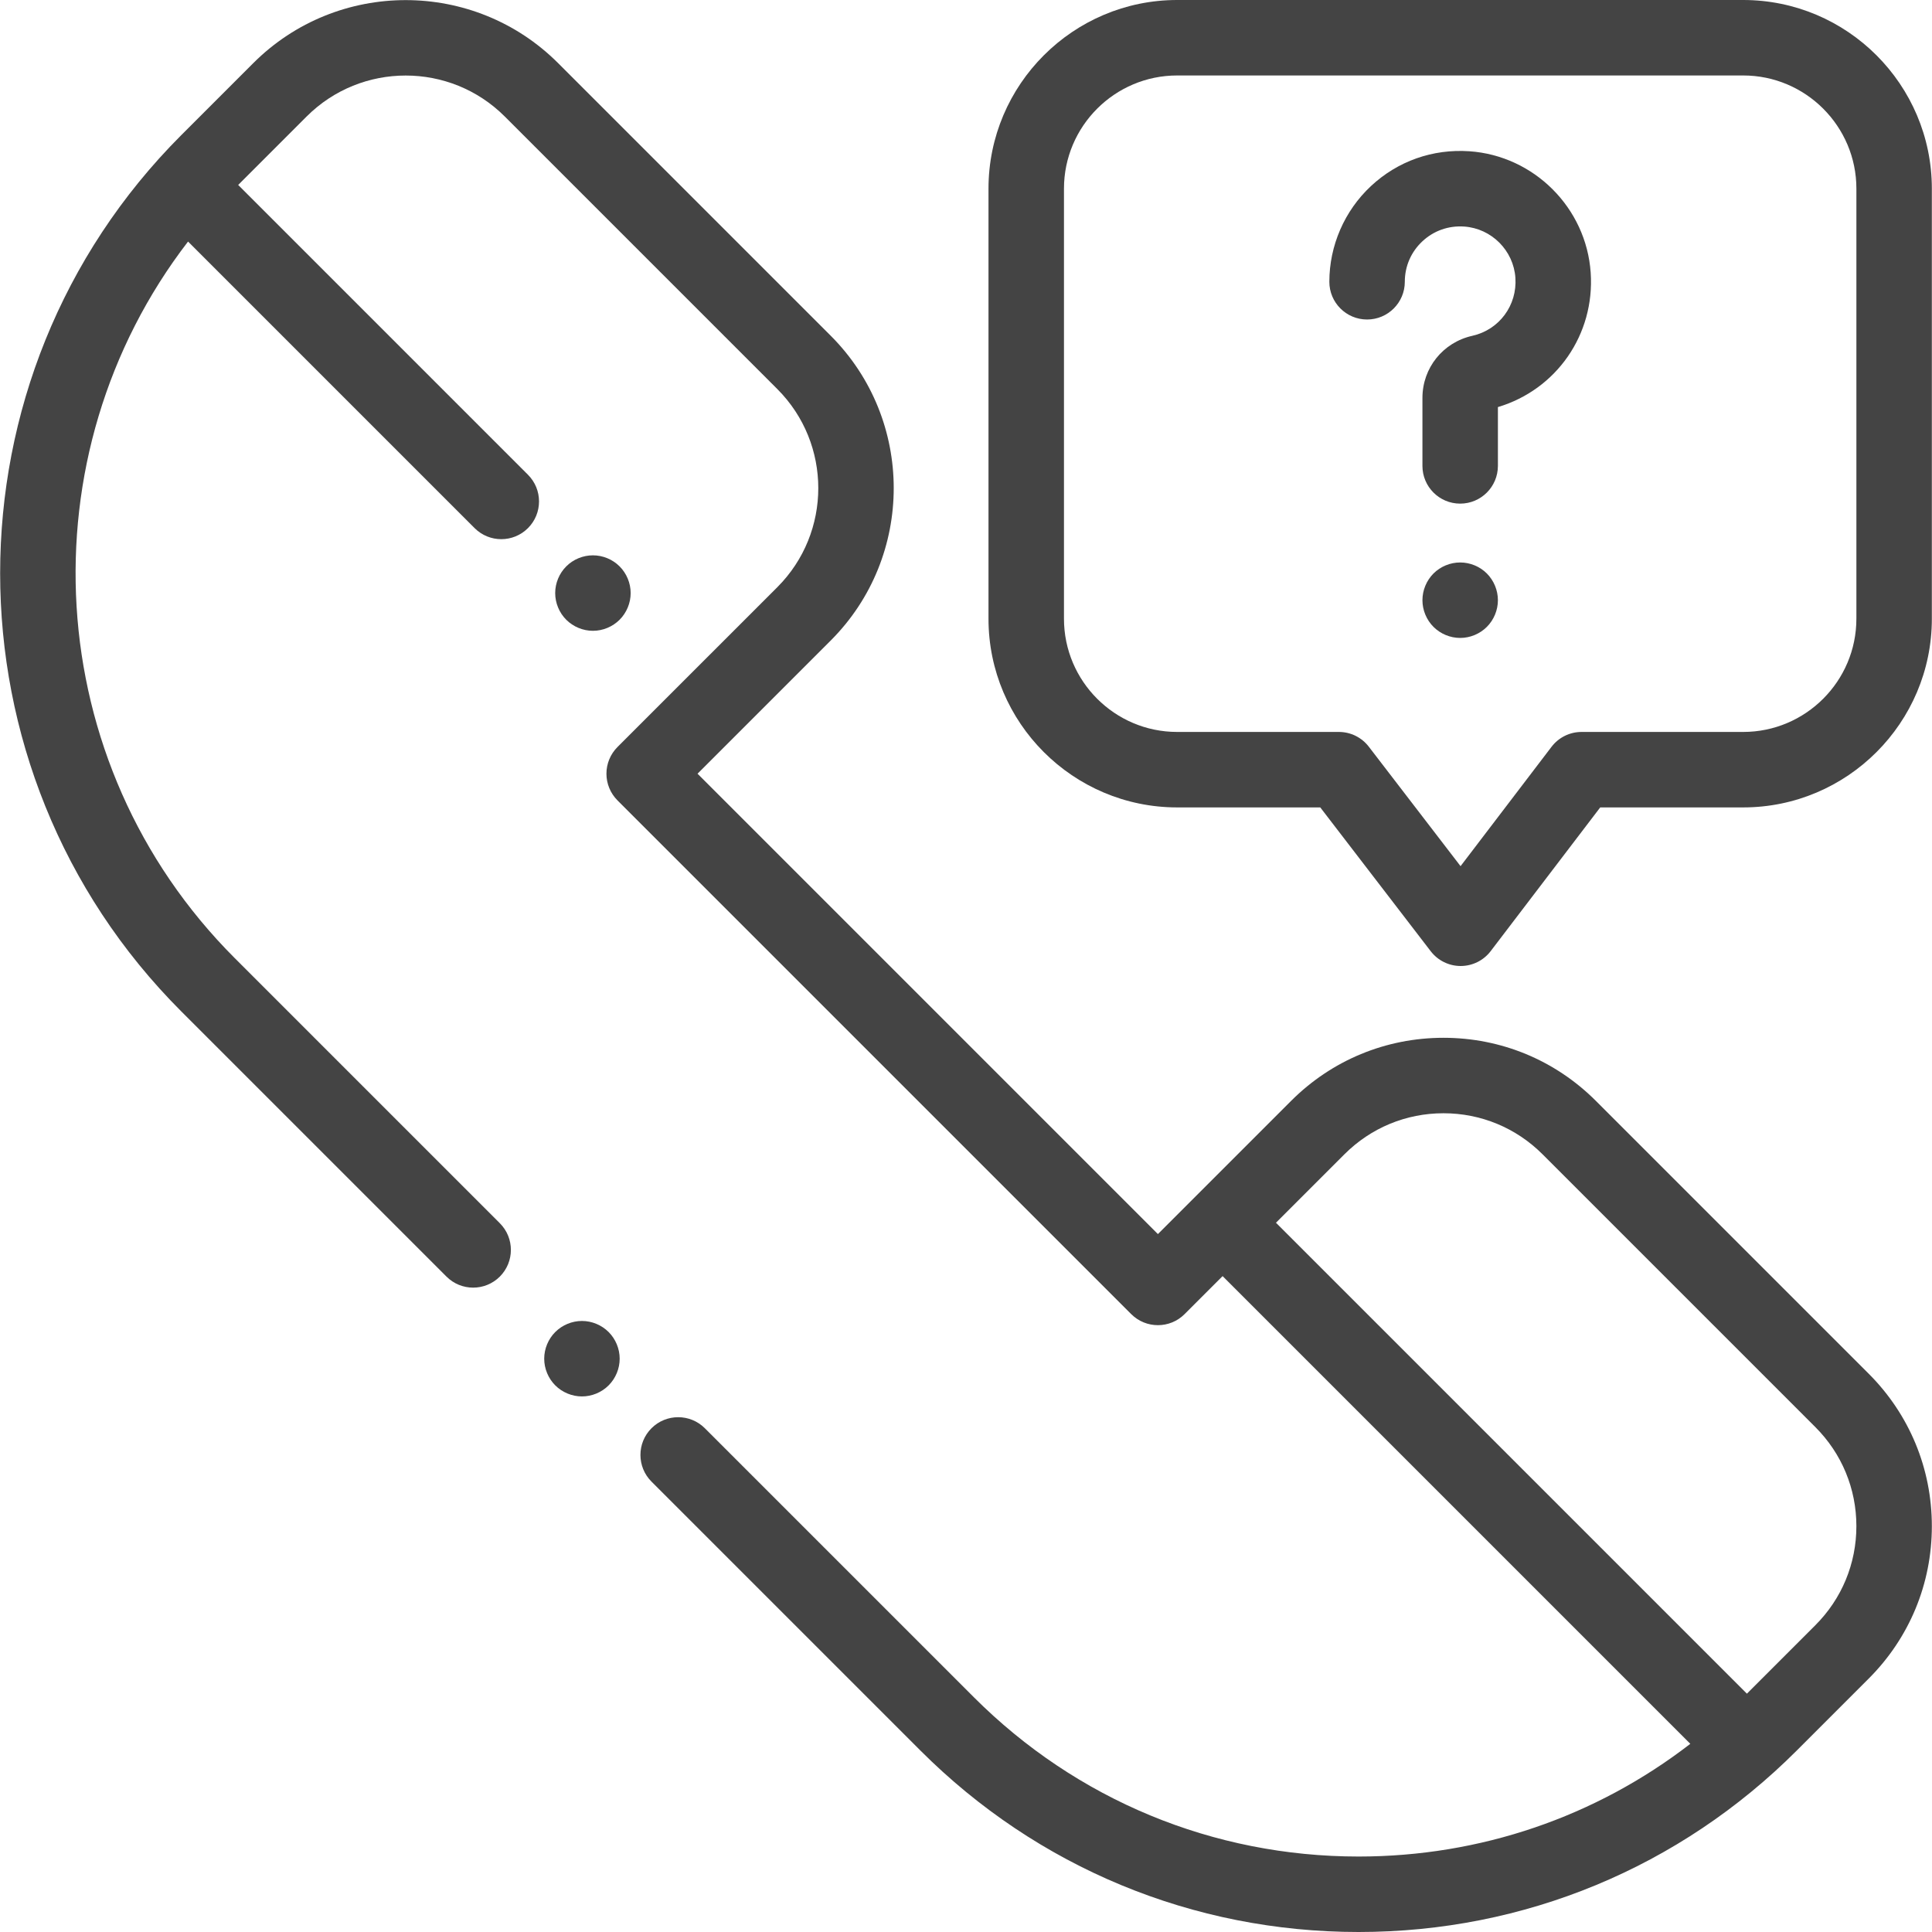
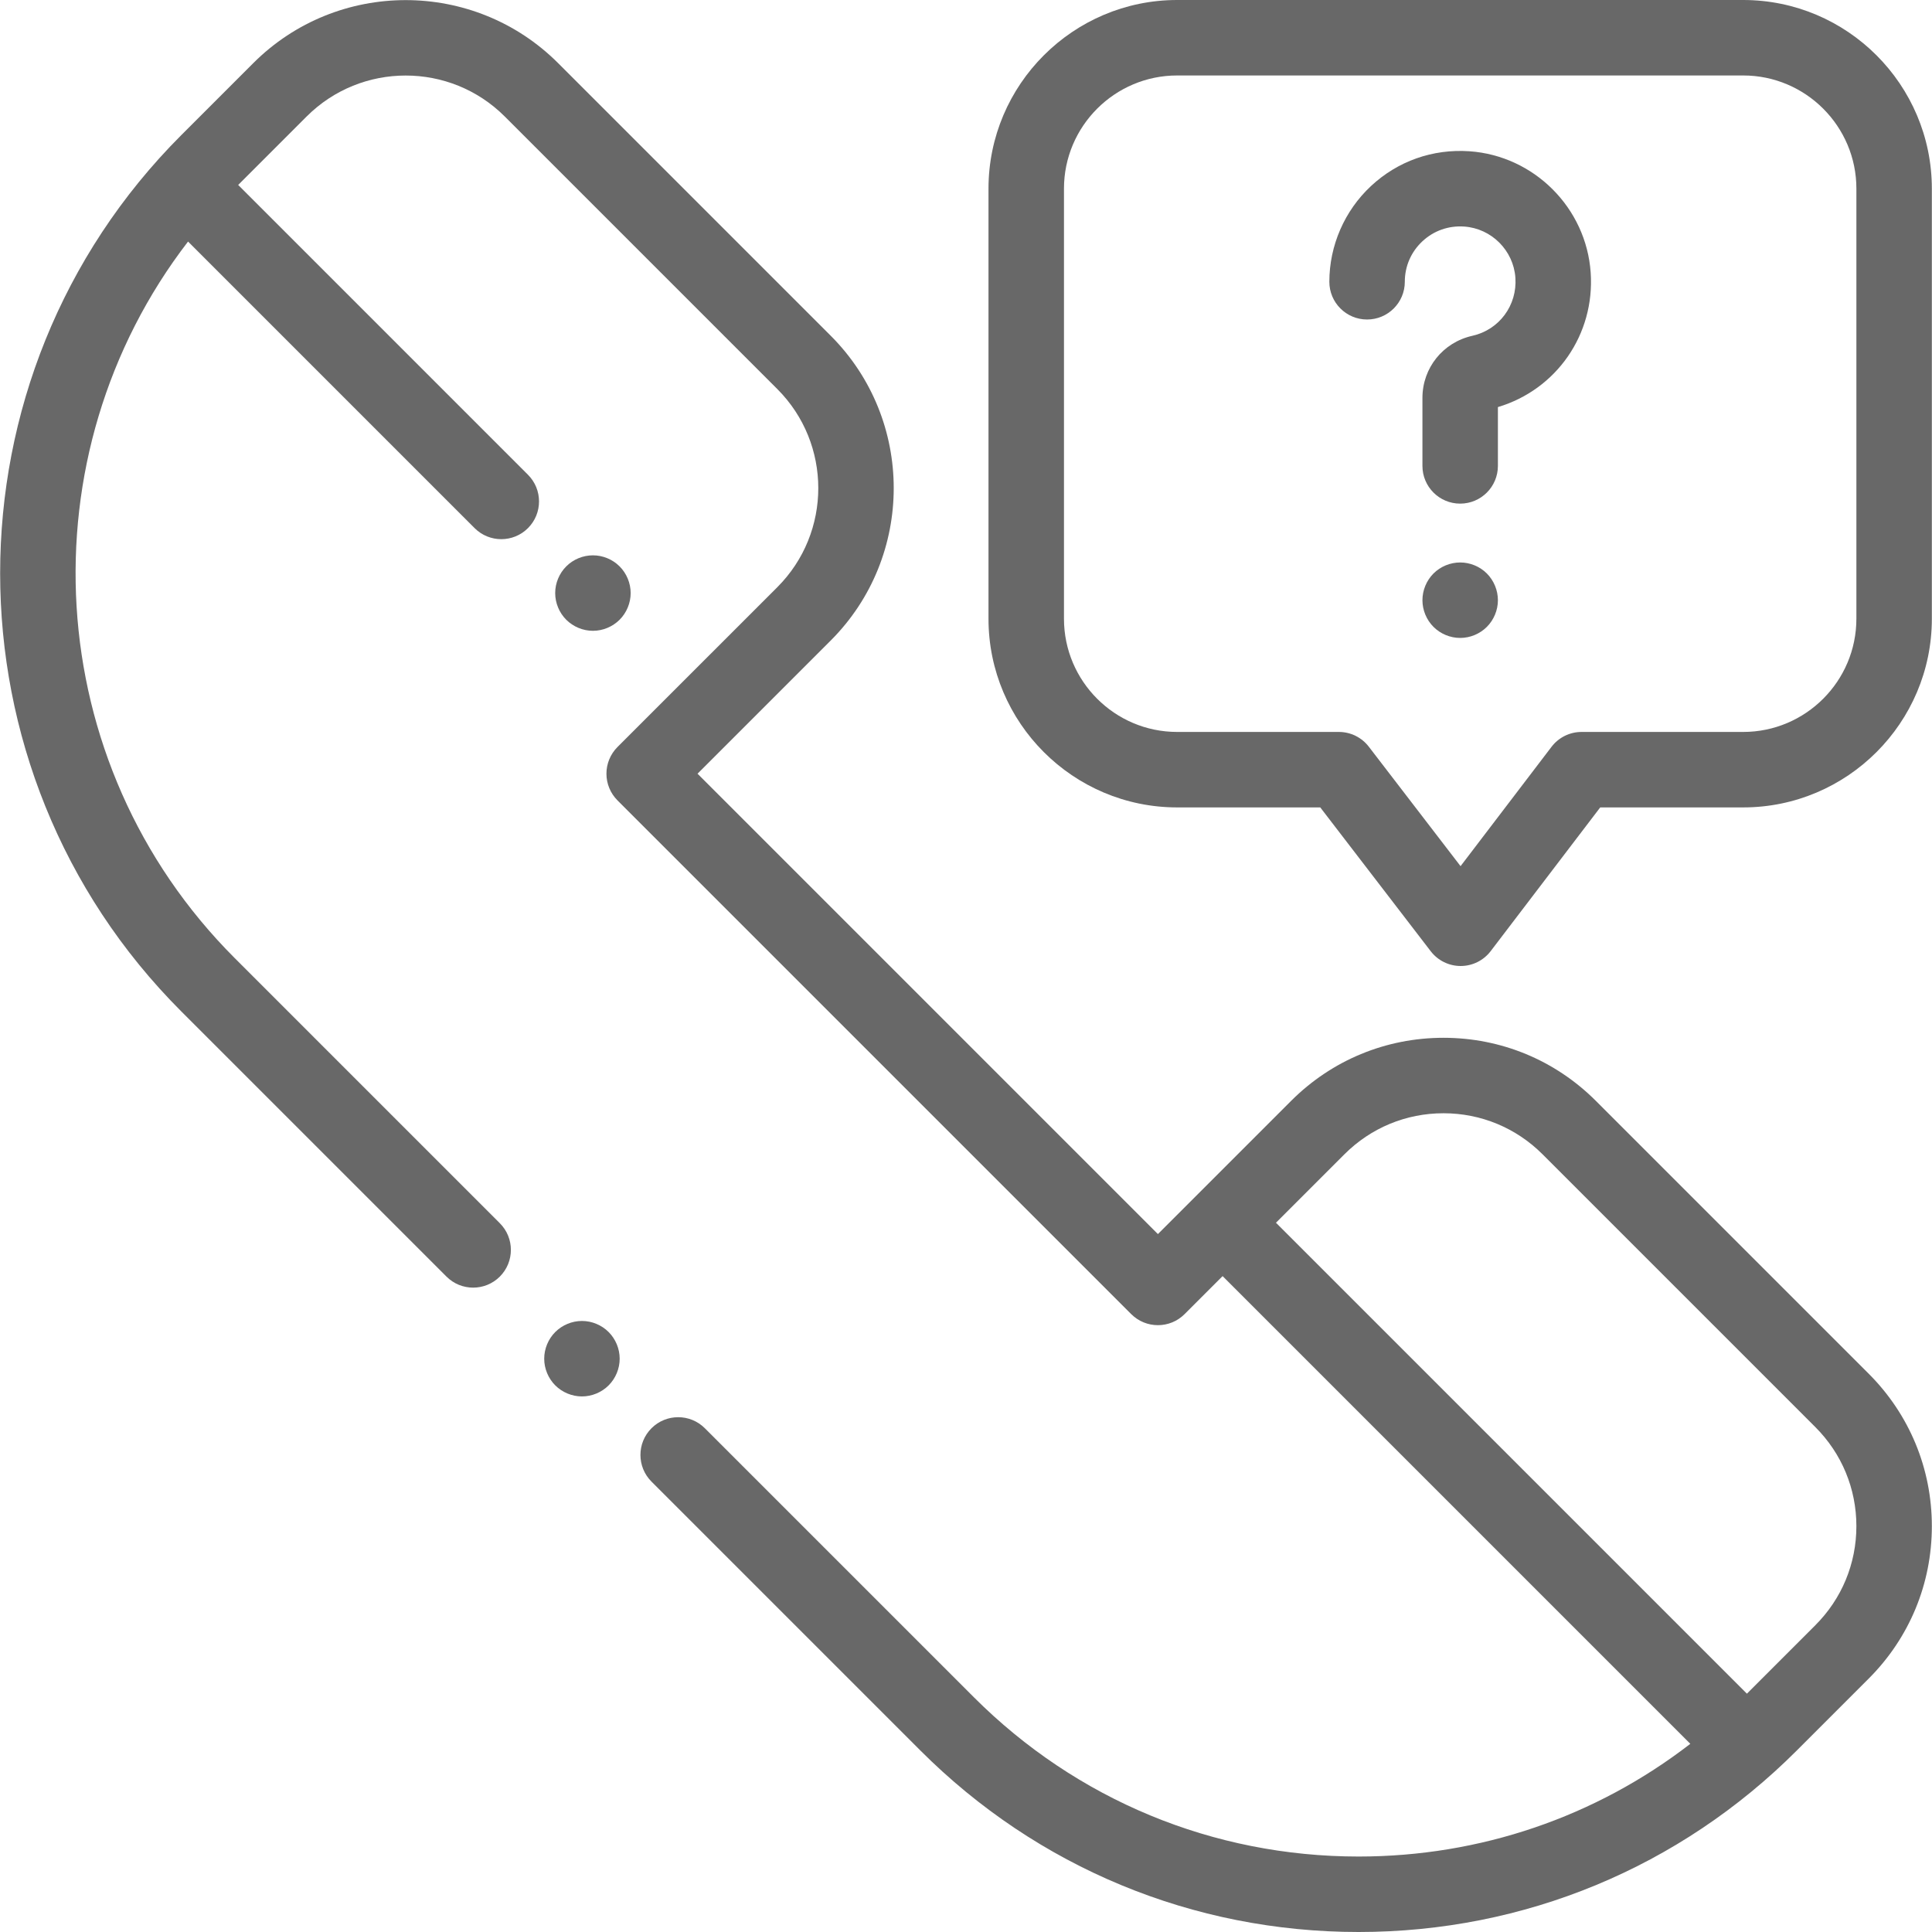
<svg xmlns="http://www.w3.org/2000/svg" version="1.1" id="Capa_1" x="0px" y="0px" viewBox="0 0 512 512" style="enable-background:new 0 0 512 512;" xml:space="preserve">
  <g>
    <g>
-       <path d="M161.291,353c-1.86-1.86-4.44-2.931-7.07-2.931s-5.21,1.07-7.07,2.931c-1.86,1.859-2.93,4.439-2.93,7.069    c0,2.631,1.07,5.211,2.93,7.07c1.86,1.86,4.44,2.93,7.07,2.93s5.21-1.069,7.07-2.93c1.86-1.859,2.93-4.439,2.93-7.07    C164.221,357.439,163.151,354.859,161.291,353z" fill="#444444" />
+       <path d="M161.291,353c-1.86-1.86-4.44-2.931-7.07-2.931s-5.21,1.07-7.07,2.931c-1.86,1.859-2.93,4.439-2.93,7.069    c0,2.631,1.07,5.211,2.93,7.07c1.86,1.86,4.44,2.93,7.07,2.93s5.21-1.069,7.07-2.93c1.86-1.859,2.93-4.439,2.93-7.07    C164.221,357.439,163.151,354.859,161.291,353z" fill="#686868" />
    </g>
  </g>
  <g>
    <g>
-       <path d="M495.229,364.052l-72.295-72.295c-10.79-10.79-25.135-16.732-40.395-16.732c-15.26,0-29.604,5.942-40.394,16.732    l-25.211,25.21c-0.001,0.001-0.002,0.002-0.003,0.003s-0.002,0.002-0.003,0.003l-10.071,10.07L184.854,205.04l35.287-35.286    c22.273-22.274,22.273-58.516,0-80.79l-72.233-72.232c-22.273-22.271-58.515-22.271-80.789,0L48.066,35.784    c-64.037,64.038-64.037,168.235,0,232.273l70.252,70.252c3.905,3.904,10.237,3.904,14.143,0c3.905-3.905,3.905-10.237,0-14.143    l-70.252-70.252C10.453,202.159,6.33,120.534,49.835,64.015l75.941,75.942c1.953,1.952,4.512,2.929,7.071,2.929    c2.559,0,5.119-0.977,7.071-2.929c3.905-3.905,3.906-10.237,0-14.143L63.12,49.015l18.141-18.141    c14.476-14.474,38.029-14.476,52.505,0l72.232,72.232c14.476,14.476,14.476,38.029,0,52.505l-42.358,42.357    c-1.875,1.876-2.929,4.419-2.929,7.071s1.054,5.195,2.929,7.071l136.146,136.146c3.906,3.906,10.238,3.905,14.142,0l10.074-10.073    l123.95,123.95C422.861,481.501,392.259,492,360.04,492c-38.528,0-74.75-15.004-101.994-42.248L186.794,378.5    c-3.904-3.904-10.237-3.904-14.142,0c-3.905,3.905-3.905,10.237,0,14.143l71.252,71.252C274.925,494.916,316.17,512,360.04,512    c43.871,0,85.116-17.084,116.137-48.105l19.052-19.053c10.79-10.789,16.732-25.135,16.732-40.395    C511.961,389.188,506.019,374.843,495.229,364.052z M481.087,430.699l-18.142,18.142l-124.8-124.8l18.142-18.142    c7.012-7.013,16.335-10.875,26.252-10.875c9.917,0,19.24,3.862,26.252,10.875l72.295,72.296    c7.013,7.012,10.875,16.336,10.875,26.252C491.961,414.364,488.1,423.688,481.087,430.699z" fill="#444444" />
+       <path d="M495.229,364.052l-72.295-72.295c-10.79-10.79-25.135-16.732-40.395-16.732c-15.26,0-29.604,5.942-40.394,16.732    l-25.211,25.21c-0.001,0.001-0.002,0.002-0.003,0.003s-0.002,0.002-0.003,0.003l-10.071,10.07L184.854,205.04l35.287-35.286    c22.273-22.274,22.273-58.516,0-80.79l-72.233-72.232c-22.273-22.271-58.515-22.271-80.789,0L48.066,35.784    c-64.037,64.038-64.037,168.235,0,232.273l70.252,70.252c3.905,3.904,10.237,3.904,14.143,0c3.905-3.905,3.905-10.237,0-14.143    l-70.252-70.252C10.453,202.159,6.33,120.534,49.835,64.015l75.941,75.942c1.953,1.952,4.512,2.929,7.071,2.929    c2.559,0,5.119-0.977,7.071-2.929c3.905-3.905,3.906-10.237,0-14.143L63.12,49.015l18.141-18.141    c14.476-14.474,38.029-14.476,52.505,0l72.232,72.232c14.476,14.476,14.476,38.029,0,52.505l-42.358,42.357    c-1.875,1.876-2.929,4.419-2.929,7.071s1.054,5.195,2.929,7.071l136.146,136.146c3.906,3.906,10.238,3.905,14.142,0l10.074-10.073    l123.95,123.95C422.861,481.501,392.259,492,360.04,492c-38.528,0-74.75-15.004-101.994-42.248L186.794,378.5    c-3.904-3.904-10.237-3.904-14.142,0c-3.905,3.905-3.905,10.237,0,14.143l71.252,71.252C274.925,494.916,316.17,512,360.04,512    c43.871,0,85.116-17.084,116.137-48.105l19.052-19.053c10.79-10.789,16.732-25.135,16.732-40.395    C511.961,389.188,506.019,374.843,495.229,364.052z M481.087,430.699l-18.142,18.142l-124.8-124.8l18.142-18.142    c7.012-7.013,16.335-10.875,26.252-10.875c9.917,0,19.24,3.862,26.252,10.875l72.295,72.296    c7.013,7.012,10.875,16.336,10.875,26.252C491.961,414.364,488.1,423.688,481.087,430.699z" fill="#686868" />
    </g>
  </g>
  <g>
    <g>
-       <path d="M164.201,150.1c-1.86-1.87-4.44-2.93-7.07-2.93s-5.21,1.06-7.07,2.93c-1.86,1.86-2.93,4.431-2.93,7.07    c0,2.63,1.07,5.21,2.93,7.07c1.86,1.86,4.44,2.93,7.07,2.93c2.63,0,5.21-1.07,7.07-2.93c1.86-1.86,2.93-4.44,2.93-7.07    S166.061,151.96,164.201,150.1z" fill="#444444" />
+       <path d="M164.201,150.1c-1.86-1.87-4.44-2.93-7.07-2.93s-5.21,1.06-7.07,2.93c-1.86,1.86-2.93,4.431-2.93,7.07    c0,2.63,1.07,5.21,2.93,7.07c1.86,1.86,4.44,2.93,7.07,2.93c2.63,0,5.21-1.07,7.07-2.93c1.86-1.86,2.93-4.44,2.93-7.07    S166.061,151.96,164.201,150.1z" fill="#686868" />
    </g>
  </g>
  <g>
    <g>
-       <path d="M421.547,72.235c-1.18-17.148-15.002-30.969-32.149-32.151c-9.726-0.661-18.991,2.61-26.091,9.238    c-7.001,6.535-11.017,15.774-11.017,25.35c0,5.522,4.477,10,10,10s10-4.478,10-10c0-4.111,1.656-7.922,4.664-10.729    c3.003-2.804,6.929-4.187,11.069-3.905c7.239,0.498,13.074,6.334,13.572,13.573c0.505,7.319-4.293,13.787-11.406,15.379    c-7.789,1.74-13.229,8.512-13.229,16.465v18.012c0,5.522,4.477,10,10,10s10-4.478,10-10V107.88    C412.454,103.258,422.679,88.651,421.547,72.235z" fill="#444444" />
+       <path d="M421.547,72.235c-1.18-17.148-15.002-30.969-32.149-32.151c-9.726-0.661-18.991,2.61-26.091,9.238    c-7.001,6.535-11.017,15.774-11.017,25.35c0,5.522,4.477,10,10,10s10-4.478,10-10c0-4.111,1.656-7.922,4.664-10.729    c3.003-2.804,6.929-4.187,11.069-3.905c7.239,0.498,13.074,6.334,13.572,13.573c0.505,7.319-4.293,13.787-11.406,15.379    c-7.789,1.74-13.229,8.512-13.229,16.465v18.012c0,5.522,4.477,10,10,10s10-4.478,10-10V107.88    C412.454,103.258,422.679,88.651,421.547,72.235z" fill="#686868" />
    </g>
  </g>
  <g>
    <g>
-       <path d="M394.031,151.98c-1.86-1.86-4.44-2.92-7.07-2.92s-5.21,1.061-7.07,2.92c-1.86,1.87-2.93,4.44-2.93,7.08    c0,2.63,1.07,5.21,2.93,7.07s4.44,2.93,7.07,2.93s5.21-1.069,7.07-2.93c1.86-1.861,2.93-4.44,2.93-7.07    C396.961,156.42,395.891,153.85,394.031,151.98z" fill="#444444" />
+       <path d="M394.031,151.98c-1.86-1.86-4.44-2.92-7.07-2.92s-5.21,1.061-7.07,2.92c-1.86,1.87-2.93,4.44-2.93,7.08    c0,2.63,1.07,5.21,2.93,7.07s4.44,2.93,7.07,2.93s5.21-1.069,7.07-2.93c1.86-1.861,2.93-4.44,2.93-7.07    C396.961,156.42,395.891,153.85,394.031,151.98z" fill="#686868" />
    </g>
  </g>
  <g>
    <g>
-       <path d="M461.961,0h-150c-27.57,0-50,22.43-50,50v113.973c0,27.57,22.43,50,50,50h37.925l29.273,38.118    c1.893,2.465,4.824,3.909,7.931,3.909c0.006,0,0.012,0,0.018,0c3.114-0.006,6.047-1.462,7.935-3.938l29.032-38.089h37.885    c27.57,0,50-22.43,50-50V50C511.961,22.43,489.532,0,461.961,0z M491.963,163.973h-0.002c0,16.542-13.458,30-30,30h-42.836    c-3.12,0-6.062,1.456-7.953,3.938l-24.11,31.632l-24.314-31.661c-1.893-2.465-4.824-3.909-7.931-3.909h-42.854    c-16.542,0-30-13.458-30-30V50c0-16.542,13.458-30,30-30h150c16.542,0,30,13.458,30,30V163.973z" fill="#444444" />
+       <path d="M461.961,0h-150c-27.57,0-50,22.43-50,50v113.973c0,27.57,22.43,50,50,50h37.925l29.273,38.118    c1.893,2.465,4.824,3.909,7.931,3.909c0.006,0,0.012,0,0.018,0c3.114-0.006,6.047-1.462,7.935-3.938l29.032-38.089h37.885    c27.57,0,50-22.43,50-50V50C511.961,22.43,489.532,0,461.961,0z M491.963,163.973h-0.002c0,16.542-13.458,30-30,30h-42.836    c-3.12,0-6.062,1.456-7.953,3.938l-24.11,31.632l-24.314-31.661c-1.893-2.465-4.824-3.909-7.931-3.909h-42.854    c-16.542,0-30-13.458-30-30V50c0-16.542,13.458-30,30-30h150c16.542,0,30,13.458,30,30V163.973z" fill="#686868" />
    </g>
  </g>
  <g>
</g>
  <g>
</g>
  <g>
</g>
  <g>
</g>
  <g>
</g>
  <g>
</g>
  <g>
</g>
  <g>
</g>
  <g>
</g>
  <g>
</g>
  <g>
</g>
  <g>
</g>
  <g>
</g>
  <g>
</g>
  <g>
</g>
</svg>
